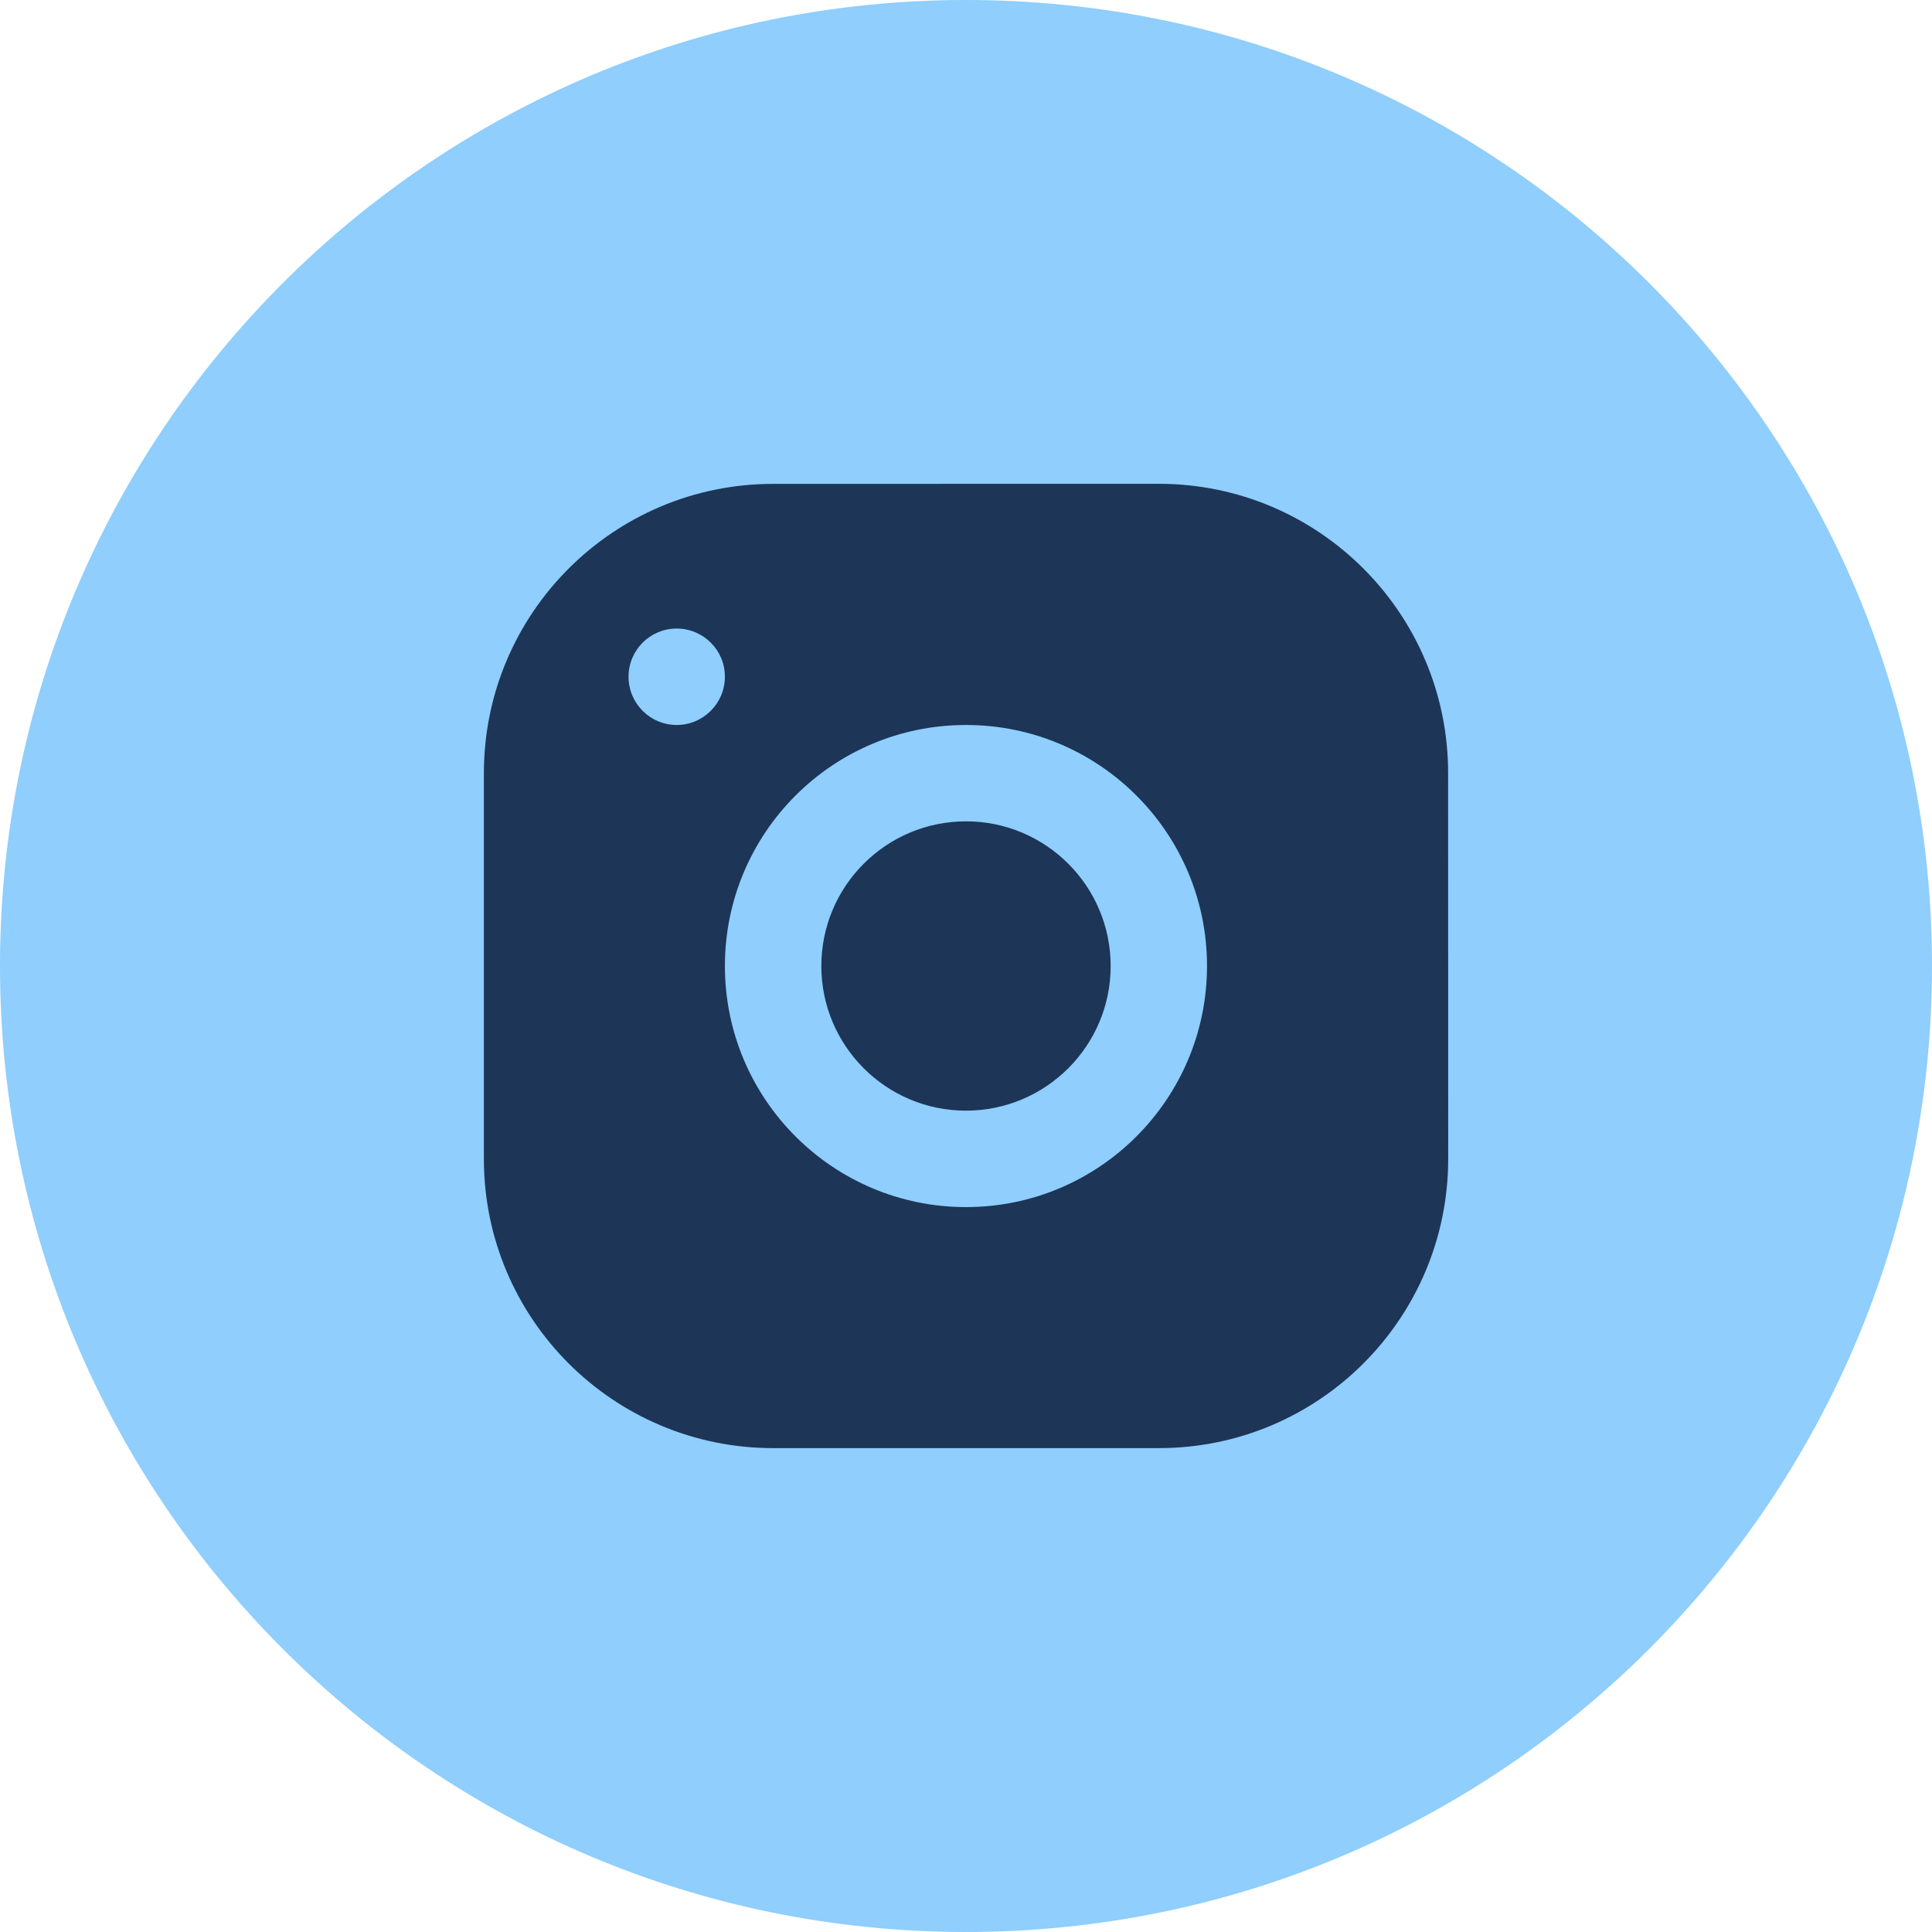
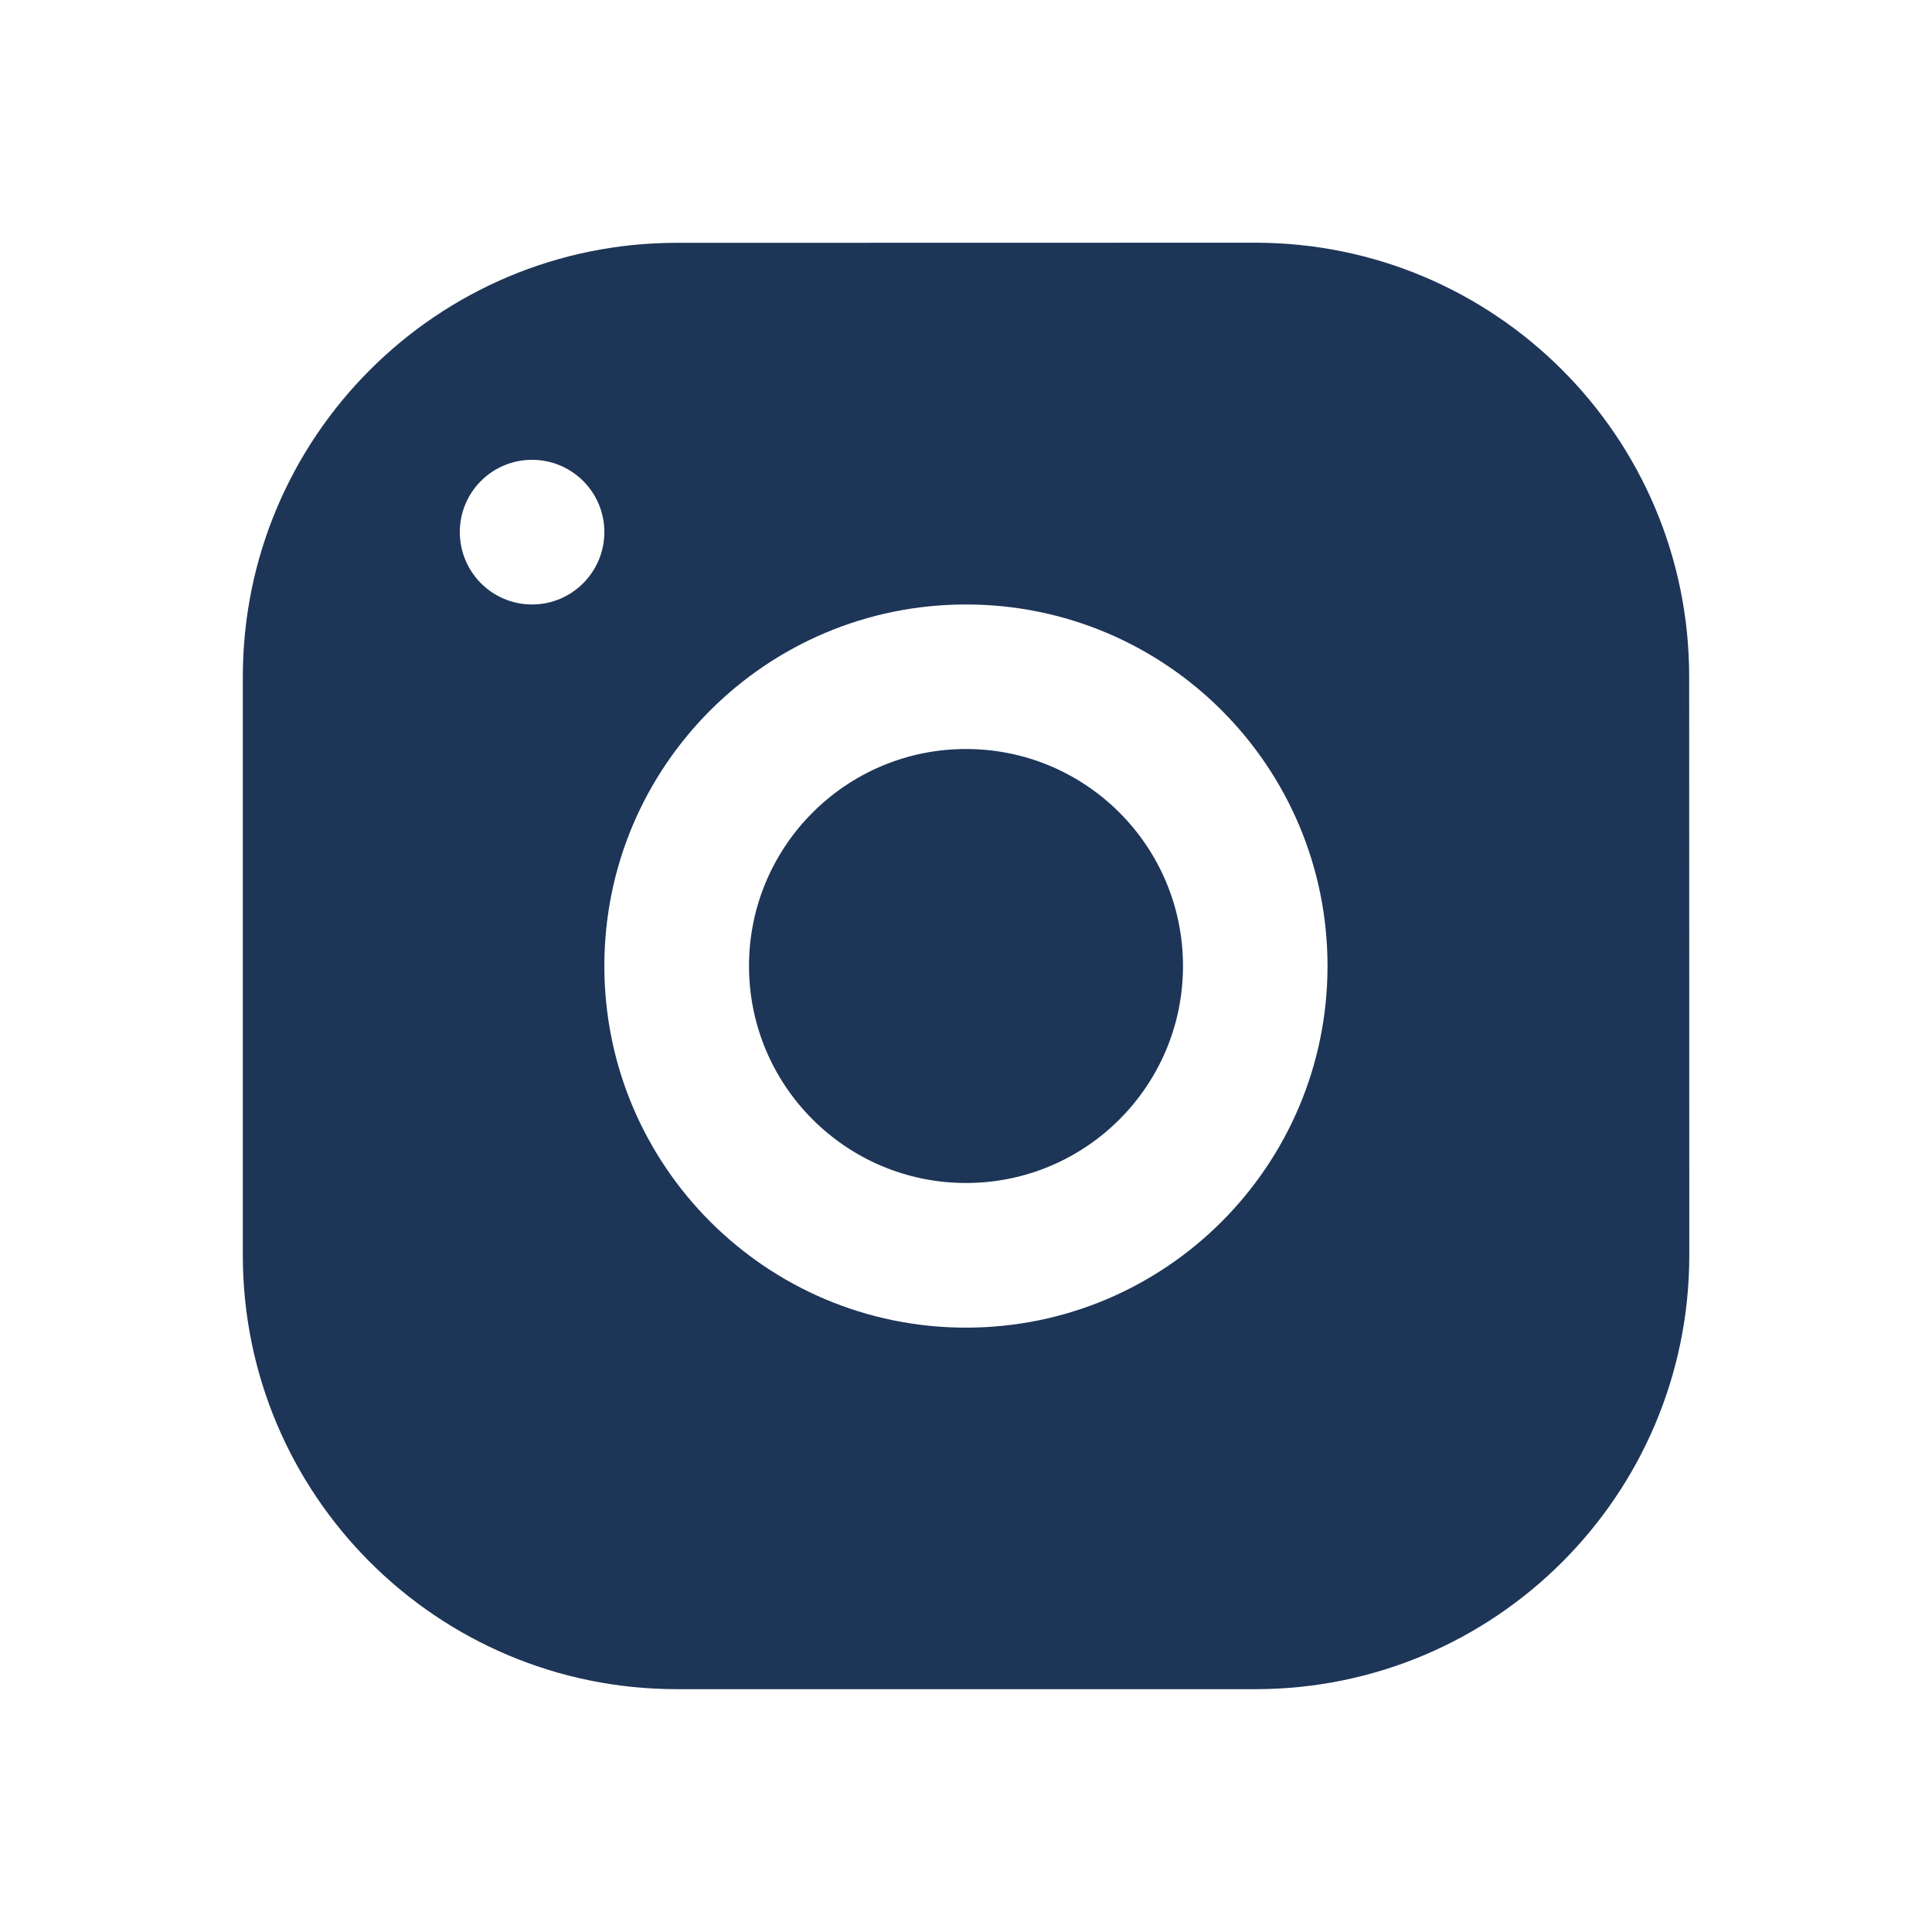
- <svg xmlns="http://www.w3.org/2000/svg" width="24" height="24" viewBox="0 0 24 24" fill="none">
-   <rect width="24" height="24" rx="12" fill="#8FCEFD" />
-   <path d="M6.011 9.605C6.011 7.62 7.62 6.011 9.604 6.011L14.395 6.01C16.38 6.01 17.989 7.619 17.989 9.604L17.99 14.395C17.99 16.38 16.381 17.989 14.396 17.989L9.605 17.989C7.62 17.989 6.011 16.381 6.011 14.396L6.011 9.605ZM9.005 12C9.005 13.654 10.347 14.995 12 14.995C13.654 14.995 14.994 13.653 14.994 12C14.994 10.346 13.654 9.006 12 9.006C10.346 9.006 9.005 10.346 9.005 12ZM10.203 12C10.203 11.008 11.008 10.203 12 10.203C12.992 10.203 13.797 11.008 13.797 12C13.797 12.992 12.993 13.796 12 13.797C11.008 13.797 10.203 12.992 10.203 12ZM7.808 8.406C7.808 8.737 8.075 9.006 8.406 9.006C8.737 9.006 9.005 8.737 9.005 8.406C9.005 8.076 8.737 7.808 8.406 7.808C8.075 7.808 7.808 8.076 7.808 8.406Z" fill="#1D3557" />
+ <svg xmlns="http://www.w3.org/2000/svg" width="16" height="16" viewBox="0 0 16 16" fill="none">
+   <path d="M2.011 5.605C2.011 3.62 3.62 2.011 5.604 2.011L10.395 2.01C12.38 2.01 13.989 3.619 13.989 5.604L13.99 10.395C13.99 12.38 12.381 13.989 10.396 13.989L5.605 13.989C3.62 13.989 2.011 12.38 2.011 10.396L2.011 5.605ZM5.005 8C5.005 9.654 6.346 10.995 8 10.995C9.654 10.995 10.994 9.653 10.994 8C10.994 6.346 9.654 5.006 8 5.006C6.346 5.006 5.005 6.346 5.005 8ZM6.203 8C6.203 7.008 7.008 6.203 8 6.203C8.992 6.203 9.797 7.007 9.797 8C9.797 8.992 8.993 9.797 8 9.797C7.008 9.797 6.203 8.992 6.203 8ZM3.808 4.406C3.808 4.737 4.075 5.006 4.406 5.006C4.737 5.006 5.005 4.737 5.005 4.406C5.005 4.076 4.737 3.808 4.406 3.808C4.075 3.808 3.808 4.076 3.808 4.406Z" fill="#1D3557" />
</svg>
